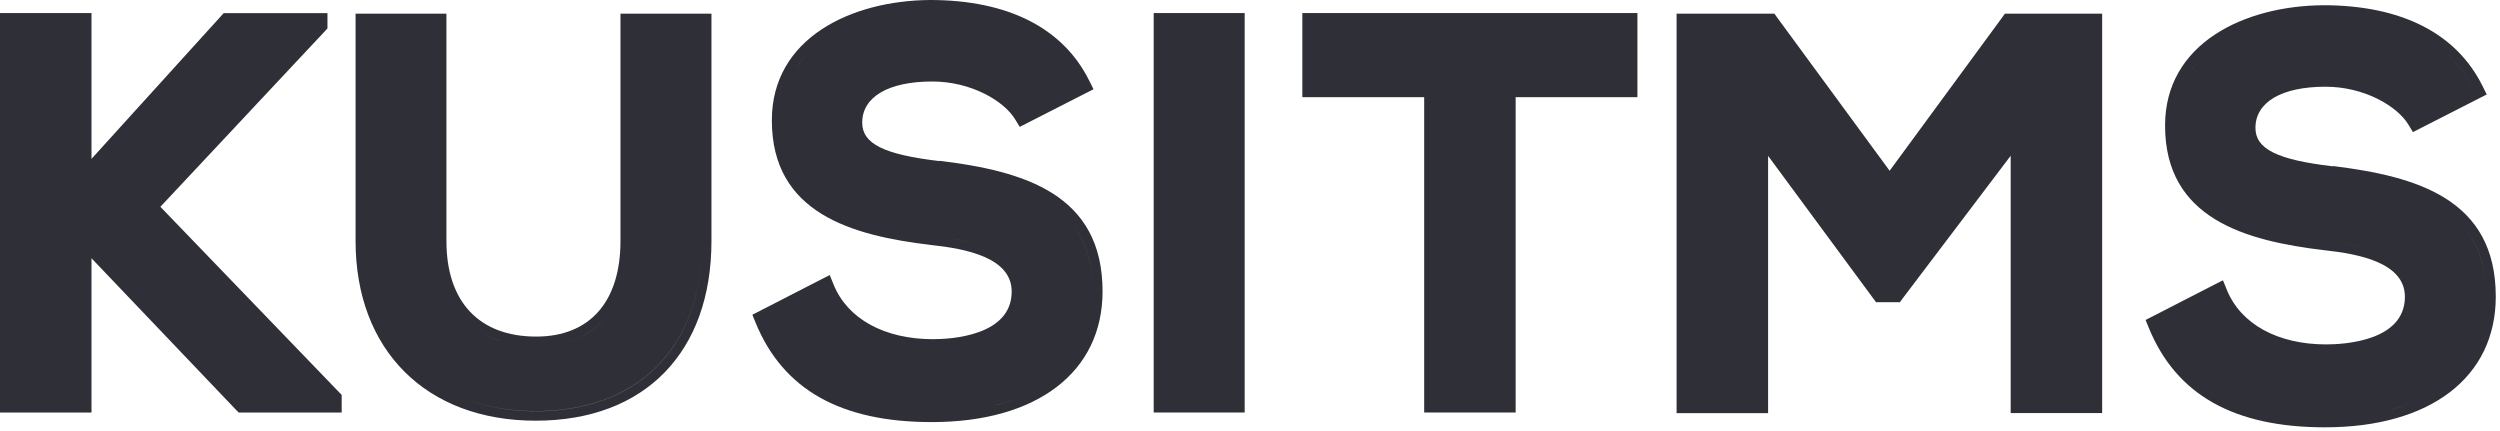
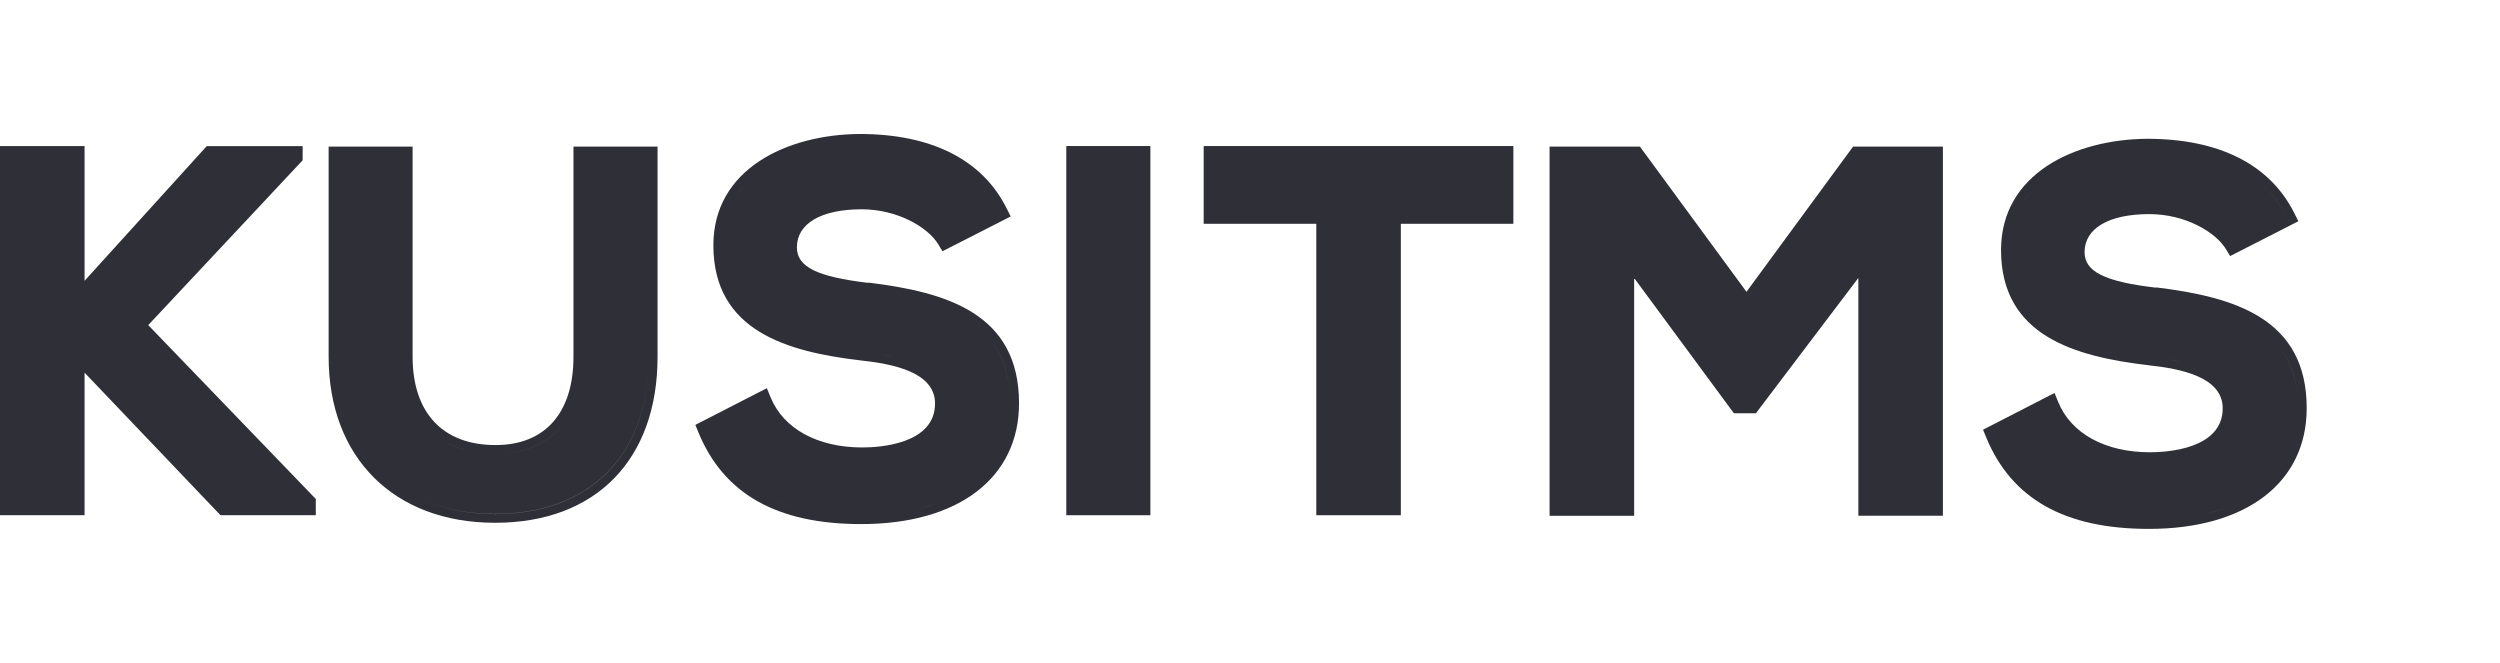
- <svg xmlns="http://www.w3.org/2000/svg" width="122" height="21" viewBox="0 0 122 21" fill="none">
-   <path d="M7.829 10.089L15.856 1.521L15.98 1.388V0.642H10.916L10.777 0.794L4.465 7.752V0.637H0V20.13H4.465V12.603L11.506 19.988L11.645 20.13H16.674V19.271L16.545 19.138L7.824 10.089H7.829Z" fill="#2F2F37" />
-   <path d="M30.745 0.668H30.279V11.765C30.279 14.726 28.778 16.425 26.167 16.425C23.382 16.425 21.786 14.726 21.786 11.765V0.668H17.352V11.765C17.352 17.088 20.8 20.53 26.142 20.53C31.483 20.53 34.719 17.171 34.719 11.765V0.668H30.745ZM24.636 16.7C25.106 16.823 25.622 16.886 26.167 16.886C27.807 16.886 29.05 16.273 29.823 15.173C29.05 16.277 27.807 16.886 26.167 16.886C25.622 16.886 25.106 16.823 24.636 16.7C24.165 16.577 23.734 16.39 23.352 16.145C23.734 16.39 24.165 16.572 24.636 16.7ZM17.817 11.765C17.817 12.462 17.877 13.12 17.991 13.729C17.877 13.12 17.817 12.467 17.817 11.765ZM34.253 11.765C34.253 17.26 30.854 20.068 26.142 20.068C24.457 20.068 22.862 19.685 21.529 18.914C22.862 19.685 24.452 20.063 26.142 20.063C30.854 20.063 34.253 17.25 34.253 11.76V11.765Z" fill="#2F2F37" />
-   <path d="M45.847 7.861C43.137 7.542 42.076 7.016 42.076 5.985C42.076 4.728 43.355 3.977 45.495 3.977C47.398 3.977 48.998 4.93 49.539 5.823L49.762 6.192L50.148 5.995L52.958 4.561L53.364 4.355L53.161 3.948C51.882 1.365 49.192 0 45.381 0C41.541 0.029 37.666 1.856 37.666 5.872C37.666 10.424 41.596 11.499 45.441 11.956C47.13 12.138 49.37 12.565 49.37 14.229C49.37 16.385 46.427 16.552 45.525 16.552C43.166 16.552 41.358 15.56 40.684 13.896L40.491 13.424L40.035 13.655L37.091 15.167L36.715 15.359L36.873 15.747C38.211 19.012 41.026 20.598 45.471 20.598C50.614 20.598 53.805 18.152 53.805 14.22C53.805 9.472 49.98 8.352 45.847 7.846V7.861ZM39.519 2.489C39.237 2.769 38.989 3.079 38.781 3.422C38.984 3.079 39.237 2.769 39.519 2.489ZM38.3 4.547C38.191 4.954 38.132 5.396 38.132 5.877C38.132 5.401 38.191 4.959 38.3 4.547ZM46.397 11.622C46.684 11.671 46.962 11.725 47.225 11.794C46.962 11.73 46.684 11.671 46.397 11.622ZM42.16 19.773C41.759 19.67 41.373 19.542 41.011 19.39C39.733 18.855 38.672 18.005 37.899 16.758C37.676 16.4 37.478 16.012 37.304 15.589L40.248 14.077C41.075 16.12 43.246 17.023 45.52 17.023C47.794 17.023 49.831 16.252 49.831 14.239C49.831 16.257 47.74 17.023 45.52 17.023C43.3 17.023 41.075 16.12 40.248 14.077L37.304 15.589C37.478 16.012 37.676 16.404 37.899 16.758C38.672 18.005 39.727 18.855 41.011 19.39C41.378 19.542 41.759 19.67 42.16 19.773ZM48.458 19.807C48.924 19.689 49.37 19.547 49.791 19.37C49.37 19.547 48.924 19.694 48.458 19.807ZM53.339 14.229C53.339 12.845 52.982 11.794 52.378 10.989C52.987 11.794 53.339 12.845 53.339 14.229Z" fill="#2F2F37" />
-   <path d="M56.766 0.637H56.3V1.099V19.669V20.13H56.766H60.274H60.74V19.669V1.099V0.637H60.274H56.766Z" fill="#2F2F37" />
-   <path d="M64.019 0.637H63.554V1.099V4.28V4.742H64.019H69.5V19.669V20.13H69.966H73.499H73.964V19.669V4.742H79.44H79.906V4.28V1.099V0.637H79.44H64.019Z" fill="#2F2F37" />
-   <path d="M98.076 0.668H97.838L97.7 0.86L92.214 8.333L86.729 0.86L86.59 0.668H81.818V20.161H86.283V7.606L91.411 14.559L91.55 14.746H92.715L92.853 14.559L98.121 7.601V20.157H102.585V0.668H98.076Z" fill="#2F2F37" />
-   <path d="M113.836 8.116C111.126 7.797 110.066 7.271 110.066 6.24C110.066 4.983 111.344 4.232 113.485 4.232C115.387 4.232 116.988 5.185 117.528 6.078L117.751 6.446L118.137 6.25L120.947 4.816L121.353 4.61L121.15 4.203C119.872 1.62 117.181 0.255 113.371 0.255C109.53 0.284 105.655 2.111 105.655 6.127C105.655 10.679 109.585 11.754 113.43 12.211C115.12 12.393 117.359 12.82 117.359 14.484C117.359 16.64 114.416 16.807 113.514 16.807C111.156 16.807 109.347 15.815 108.673 14.15L108.48 13.679L108.024 13.91L105.081 15.422L104.704 15.614L104.863 16.002C106.201 19.267 109.015 20.853 113.46 20.853C118.603 20.853 121.794 18.407 121.794 14.474C121.794 9.726 117.969 8.607 113.836 8.101V8.116ZM121.328 14.484C121.328 13.1 120.972 12.049 120.367 11.244C120.977 12.049 121.328 13.1 121.328 14.484ZM120.744 4.404C120.298 3.51 119.698 2.813 118.995 2.278C119.698 2.813 120.298 3.505 120.744 4.404ZM107.509 2.744C107.226 3.024 106.978 3.333 106.77 3.677C106.974 3.333 107.226 3.024 107.509 2.744ZM106.295 4.802C106.186 5.209 106.126 5.651 106.126 6.132C106.126 5.656 106.186 5.214 106.295 4.802ZM114.386 11.877C114.674 11.926 114.951 11.98 115.214 12.049C114.951 11.985 114.674 11.926 114.386 11.877ZM110.15 20.028C109.748 19.925 109.362 19.797 109 19.645C107.722 19.11 106.666 18.26 105.888 17.013C105.665 16.654 105.467 16.267 105.294 15.844L108.237 14.332C109.065 16.375 111.235 17.278 113.509 17.278C115.784 17.278 117.82 16.507 117.82 14.494C117.82 16.512 115.729 17.278 113.509 17.278C111.289 17.278 109.065 16.375 108.237 14.332L105.294 15.844C105.467 16.267 105.665 16.659 105.888 17.013C106.661 18.26 107.717 19.11 109 19.645C109.367 19.797 109.748 19.925 110.15 20.028ZM116.453 20.062C116.918 19.944 117.364 19.802 117.786 19.625C117.364 19.802 116.918 19.949 116.453 20.062Z" fill="#2F2F37" />
+ <svg xmlns="http://www.w3.org/2000/svg" width="132" height="35" viewBox="0 0 132 35" fill="none">
+   <path d="M7.829 17.163L15.856 8.595L15.98 8.462V7.716H10.916L10.777 7.868L4.465 14.826V7.711H0V27.204H4.465V19.677L11.506 27.061L11.645 27.204H16.674V26.345L16.545 26.212L7.824 17.163H7.829Z" fill="#2F2F37" />
+   <path d="M30.745 7.742H30.279V18.839C30.279 21.8 28.778 23.499 26.167 23.499C23.382 23.499 21.786 21.8 21.786 18.839V7.742H17.352V18.839C17.352 24.161 20.8 27.603 26.142 27.603C31.483 27.603 34.719 24.245 34.719 18.839V7.742H30.745ZM24.636 23.773C25.106 23.896 25.622 23.96 26.167 23.96C27.807 23.96 29.05 23.346 29.823 22.247C29.05 23.351 27.807 23.96 26.167 23.96C25.622 23.96 25.106 23.896 24.636 23.773C24.165 23.651 23.734 23.464 23.352 23.219C23.734 23.464 24.165 23.646 24.636 23.773ZM17.817 18.839C17.817 19.536 17.877 20.194 17.991 20.803C17.877 20.194 17.817 19.541 17.817 18.839ZM34.253 18.839C34.253 24.333 30.854 27.142 26.142 27.142C24.457 27.142 22.862 26.759 21.529 25.988C22.862 26.759 24.452 27.137 26.142 27.137C30.854 27.137 34.253 24.323 34.253 18.834V18.839Z" fill="#2F2F37" />
+   <path d="M45.847 14.935C43.137 14.616 42.076 14.091 42.076 13.06C42.076 11.803 43.355 11.051 45.495 11.051C47.398 11.051 48.998 12.004 49.539 12.898L49.762 13.266L50.148 13.069L52.958 11.636L53.364 11.429L53.161 11.022C51.882 8.439 49.192 7.074 45.381 7.074C41.541 7.104 37.666 8.93 37.666 12.947C37.666 17.498 41.596 18.574 45.441 19.03C47.13 19.212 49.37 19.639 49.37 21.304C49.37 23.459 46.427 23.626 45.525 23.626C43.166 23.626 41.358 22.634 40.684 20.97L40.491 20.498L40.035 20.729L37.091 22.241L36.715 22.433L36.873 22.821C38.211 26.086 41.026 27.672 45.471 27.672C50.614 27.672 53.805 25.227 53.805 21.294C53.805 16.546 49.98 15.426 45.847 14.921V14.935ZM39.519 9.564C39.237 9.843 38.989 10.153 38.781 10.496C38.984 10.153 39.237 9.843 39.519 9.564ZM38.3 11.621C38.191 12.028 38.132 12.47 38.132 12.952C38.132 12.475 38.191 12.033 38.3 11.621ZM46.397 18.696C46.684 18.745 46.962 18.799 47.225 18.868C46.962 18.804 46.684 18.745 46.397 18.696ZM42.16 26.847C41.759 26.744 41.373 26.616 41.011 26.464C39.733 25.929 38.672 25.079 37.899 23.832C37.676 23.474 37.478 23.086 37.304 22.664L40.248 21.151C41.075 23.194 43.246 24.097 45.52 24.097C47.794 24.097 49.831 23.326 49.831 21.313C49.831 23.331 47.74 24.097 45.52 24.097C43.3 24.097 41.075 23.194 40.248 21.151L37.304 22.664C37.478 23.086 37.676 23.479 37.899 23.832C38.672 25.079 39.727 25.929 41.011 26.464C41.378 26.616 41.759 26.744 42.16 26.847ZM48.458 26.881C48.924 26.764 49.37 26.621 49.791 26.444C49.37 26.621 48.924 26.768 48.458 26.881ZM53.339 21.304C53.339 19.919 52.982 18.868 52.378 18.063C52.987 18.868 53.339 19.919 53.339 21.304Z" fill="#2F2F37" />
+   <path d="M56.766 7.711H56.3V8.172V26.742V27.204H56.766H60.274H60.74V26.742V8.172V7.711H60.274H56.766Z" fill="#2F2F37" />
+   <path d="M64.019 7.711H63.554V8.172V11.354V11.816H64.019H69.5V26.742V27.204H69.966H73.499H73.964V26.742V11.816H79.44H79.906V11.354V8.172V7.711H79.44H64.019Z" fill="#2F2F37" />
+   <path d="M98.076 7.742H97.838L97.7 7.934L92.214 15.407L86.729 7.934L86.59 7.742H81.818V27.235H86.283V14.68L91.411 21.633L91.55 21.819H92.715L92.853 21.633L98.121 14.675V27.23H102.585V7.742H98.076Z" fill="#2F2F37" />
+   <path d="M113.836 15.189C111.126 14.87 110.066 14.345 110.066 13.313C110.066 12.056 111.344 11.305 113.485 11.305C115.387 11.305 116.988 12.258 117.528 13.152L117.751 13.52L118.137 13.323L120.947 11.89L121.353 11.683L121.15 11.276C119.872 8.693 117.181 7.328 113.371 7.328C109.53 7.358 105.655 9.184 105.655 13.201C105.655 17.752 109.585 18.828 113.43 19.284C115.12 19.466 117.359 19.893 117.359 21.558C117.359 23.713 114.416 23.88 113.514 23.88C111.156 23.88 109.347 22.888 108.673 21.224L108.48 20.752L108.024 20.983L105.081 22.495L104.704 22.687L104.863 23.075C106.201 26.34 109.015 27.926 113.46 27.926C118.603 27.926 121.794 25.481 121.794 21.548C121.794 16.8 117.969 15.68 113.836 15.174V15.189ZM121.328 21.558C121.328 20.173 120.972 19.122 120.367 18.317C120.977 19.122 121.328 20.173 121.328 21.558ZM120.744 11.477C120.298 10.584 119.698 9.886 118.995 9.351C119.698 9.886 120.298 10.579 120.744 11.477ZM107.509 9.818C107.226 10.097 106.978 10.407 106.77 10.75C106.974 10.407 107.226 10.097 107.509 9.818ZM106.295 11.875C106.186 12.282 106.126 12.724 106.126 13.206C106.126 12.729 106.186 12.287 106.295 11.875ZM114.386 18.95C114.674 18.999 114.951 19.053 115.214 19.122C114.951 19.058 114.674 18.999 114.386 18.95ZM110.15 27.101C109.748 26.998 109.362 26.87 109 26.718C107.722 26.183 106.666 25.333 105.888 24.086C105.665 23.728 105.467 23.34 105.294 22.918L108.237 21.405C109.065 23.448 111.235 24.351 113.509 24.351C115.784 24.351 117.82 23.58 117.82 21.567C117.82 23.585 115.729 24.351 113.509 24.351C111.289 24.351 109.065 23.448 108.237 21.405L105.294 22.918C105.467 23.34 105.665 23.733 105.888 24.086C106.661 25.333 107.717 26.183 109 26.718C109.367 26.87 109.748 26.998 110.15 27.101ZM116.453 27.135C116.918 27.017 117.364 26.875 117.786 26.698C117.364 26.875 116.918 27.022 116.453 27.135Z" fill="#2F2F37" />
</svg>
